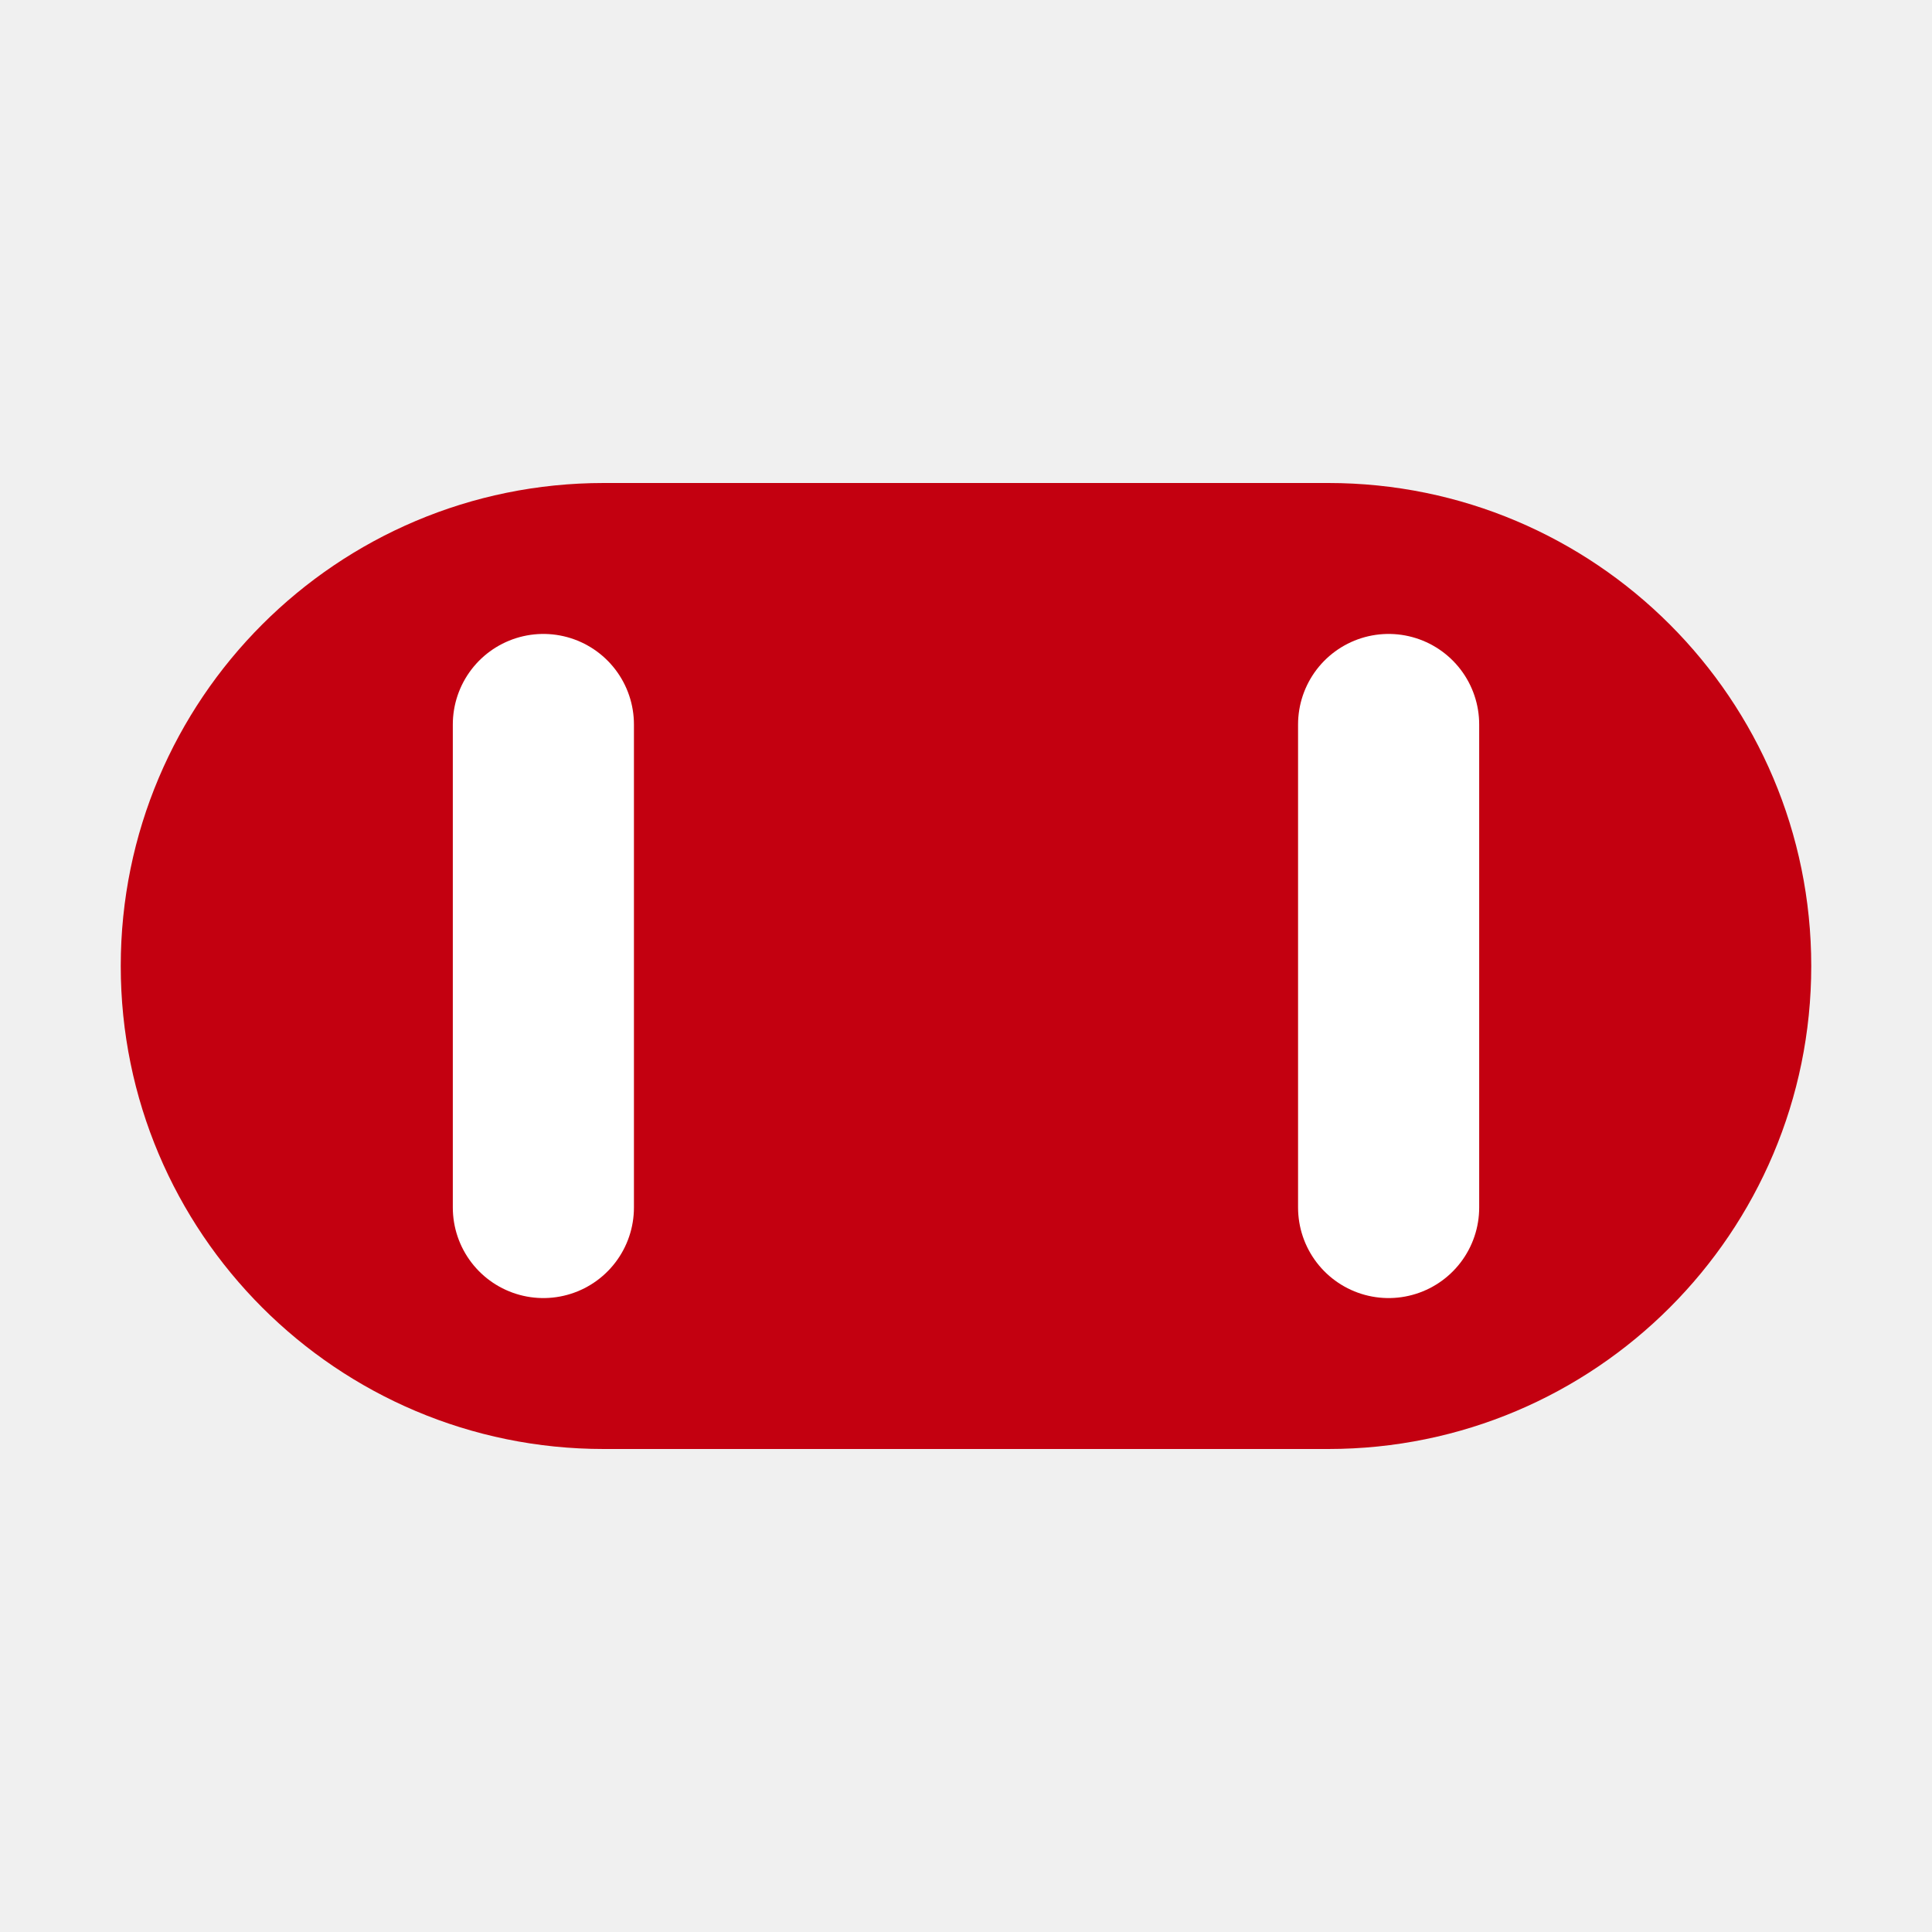
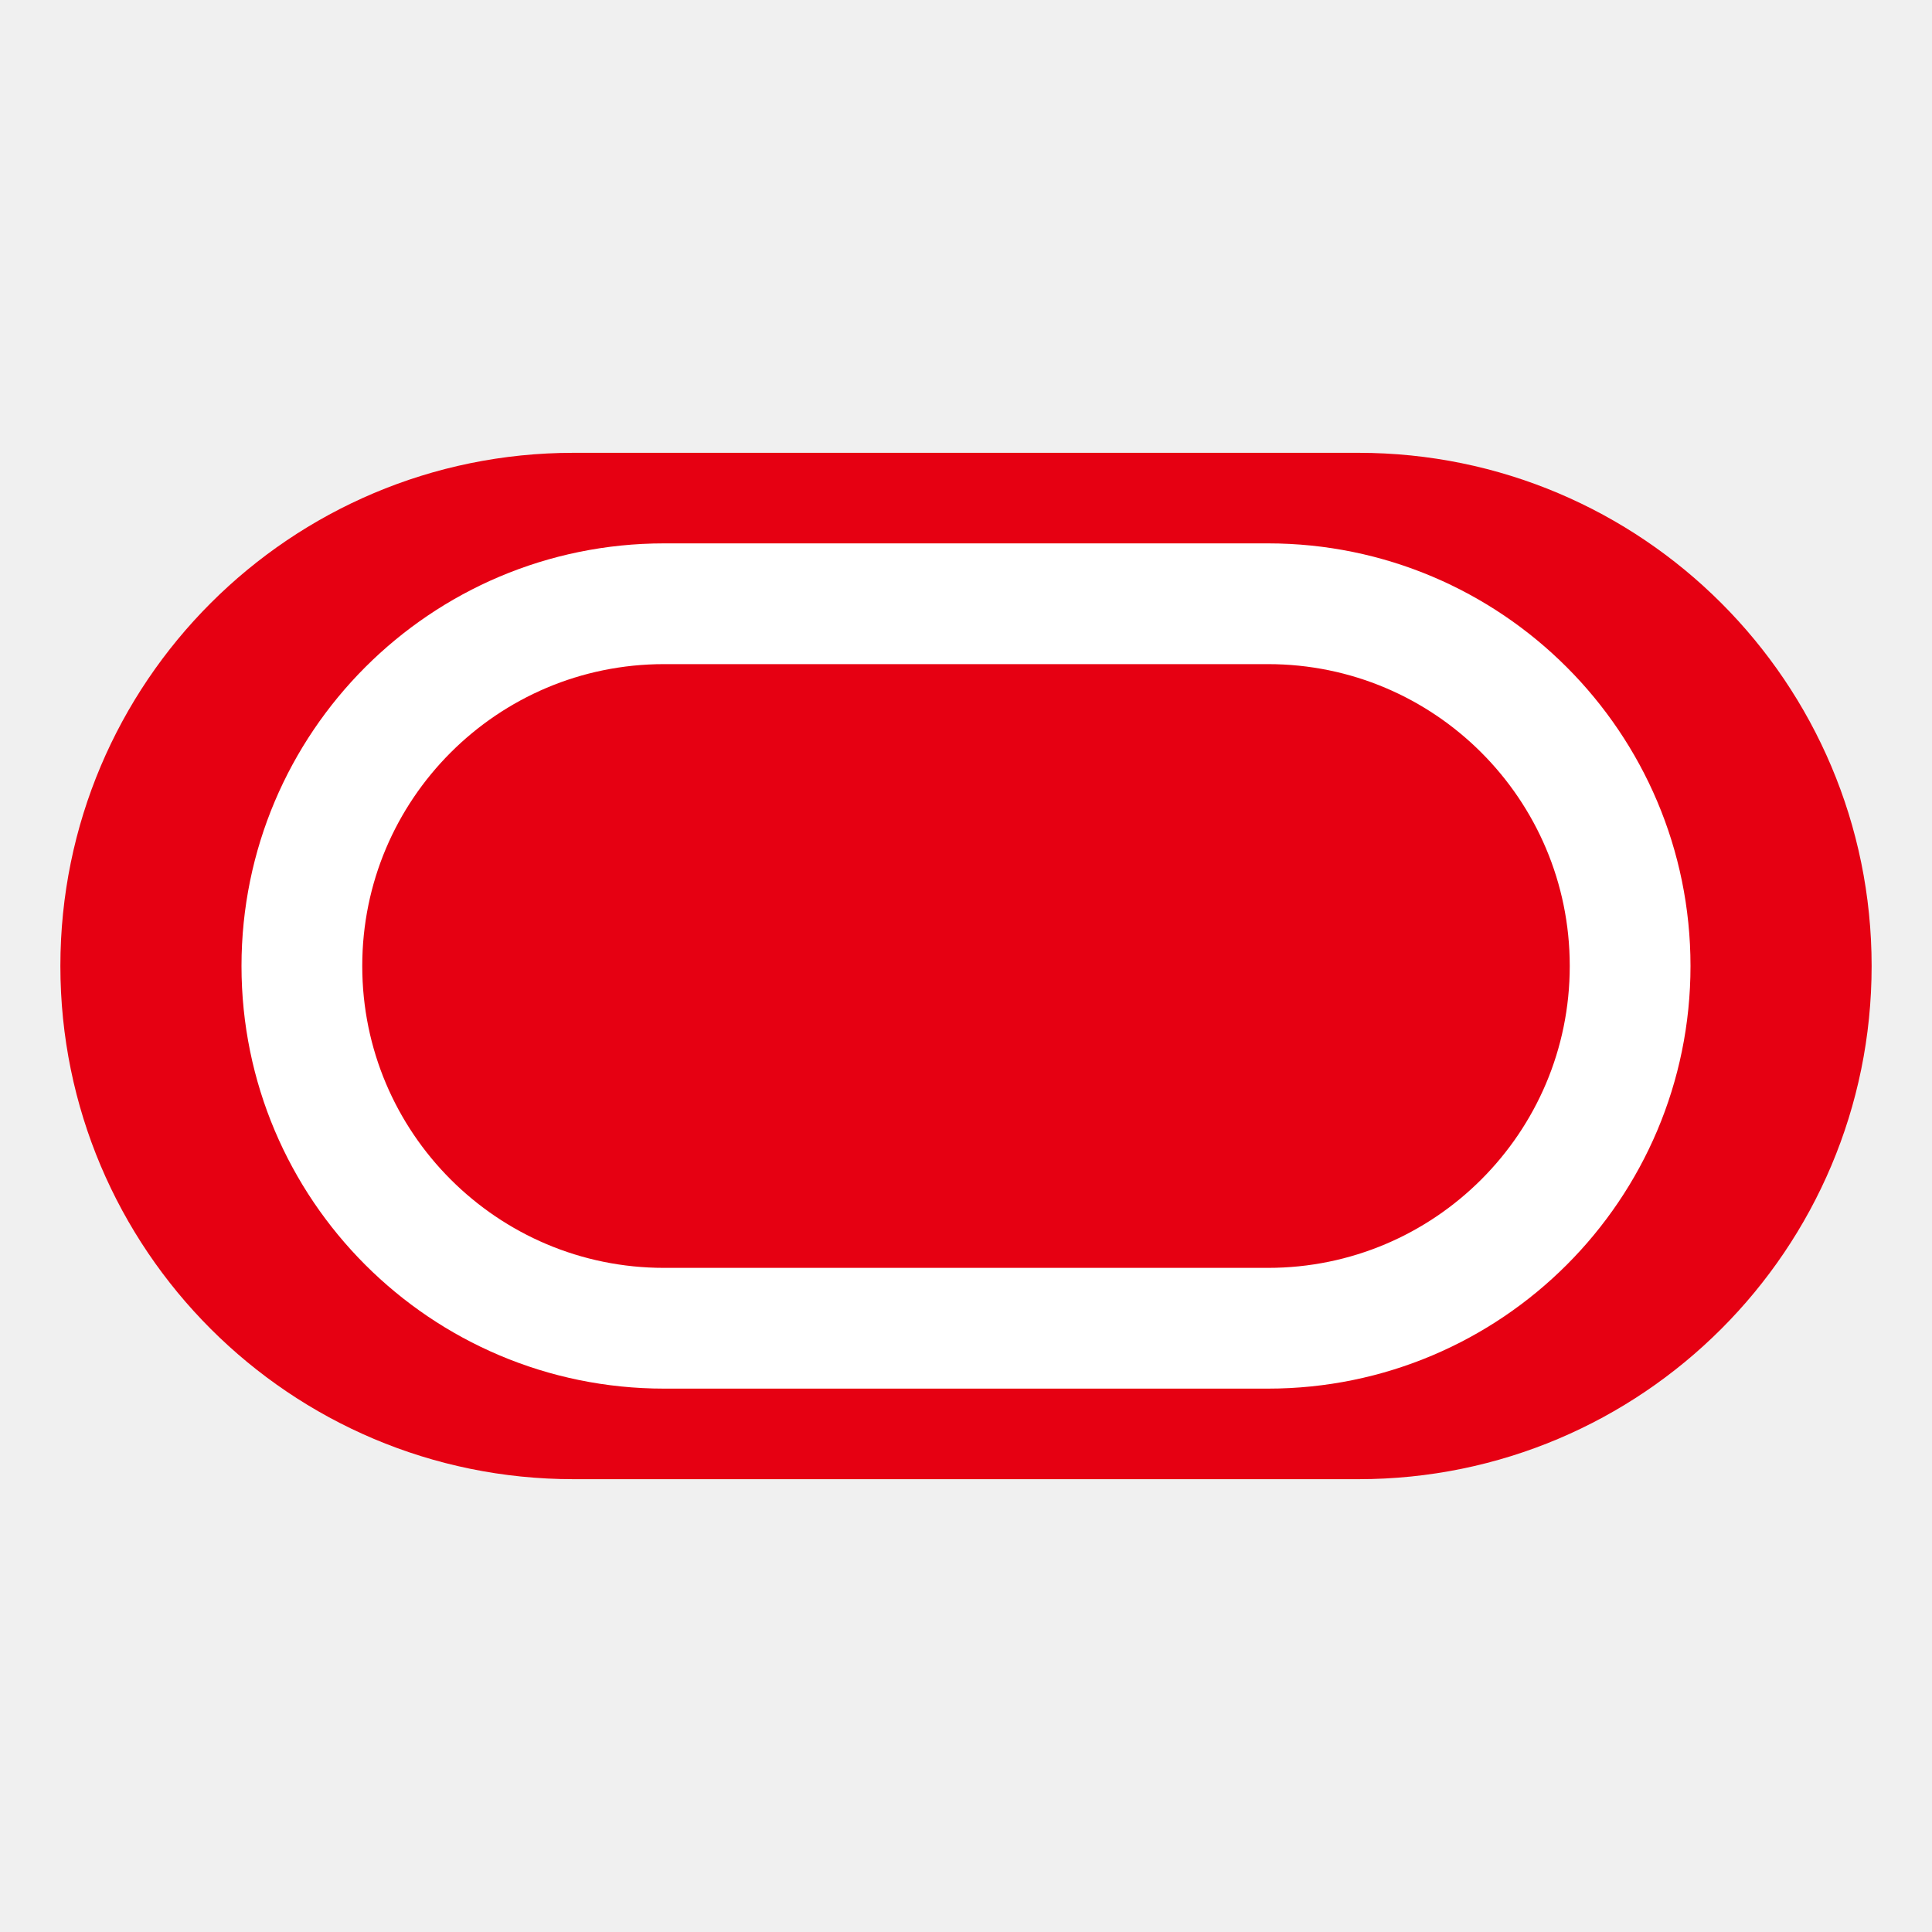
- <svg xmlns="http://www.w3.org/2000/svg" viewBox="0 0 64 64" fill="none">
-   <rect x="4" y="16" width="56" height="32" rx="16" fill="#c30010" />
-   <path d="M18 24v16m28-16v16" stroke="#fff" stroke-width="6" stroke-linecap="round" />
+ <svg xmlns="http://www.w3.org/2000/svg" viewBox="0 0 64 64" role="img" aria-label="Nintendo logo">
+   <rect x="2" y="15" width="60" height="34" rx="17" fill="#E60012" />
+   <rect x="10" y="20" width="44" height="24" rx="12" fill="none" stroke="#fff" stroke-width="4" />
</svg>
